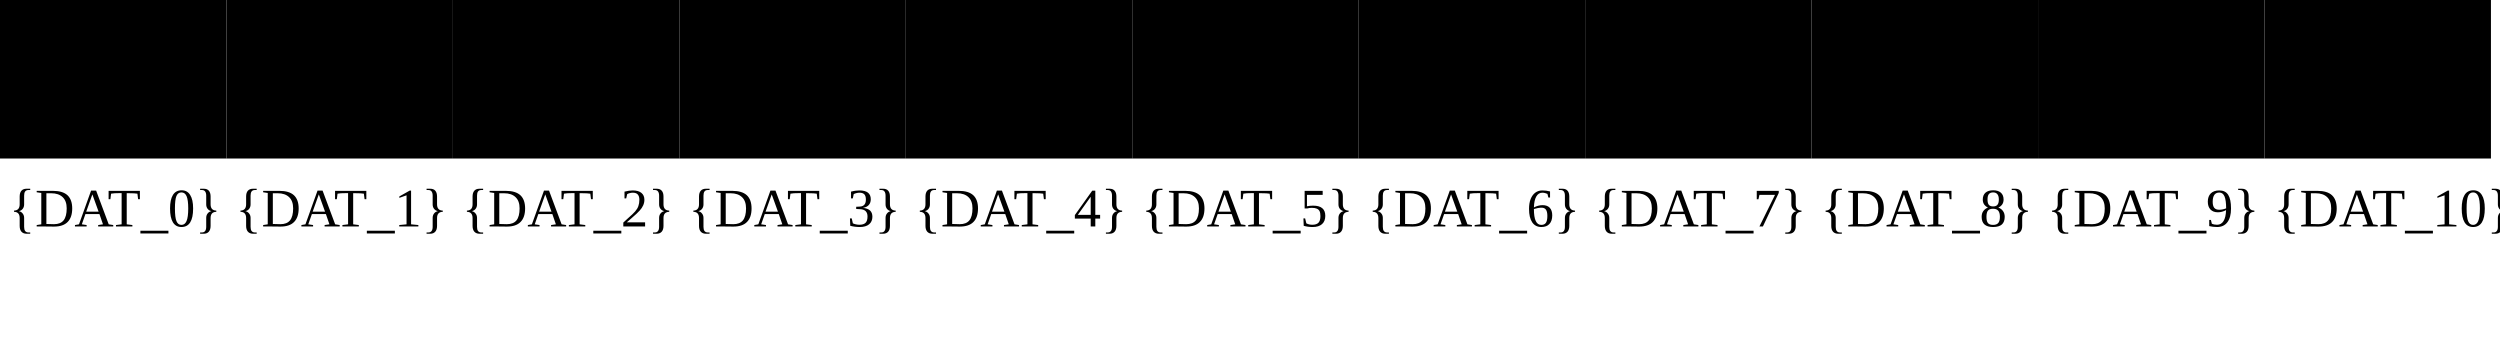
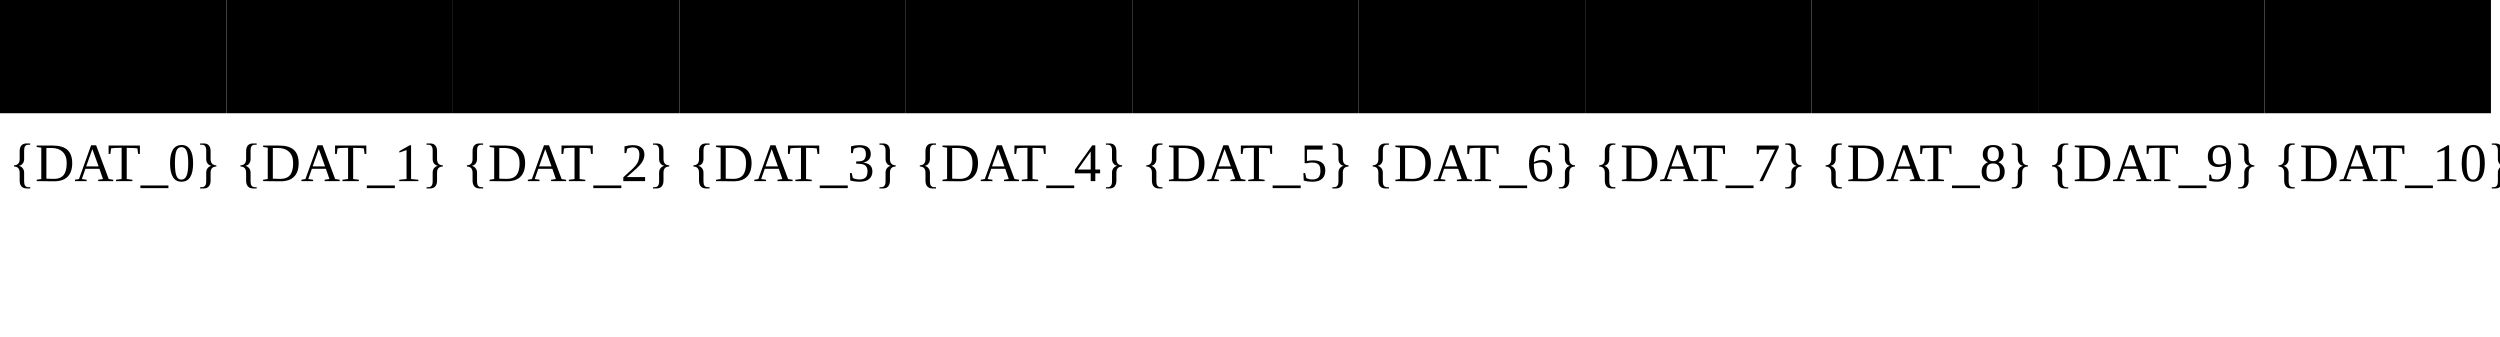
<svg xmlns="http://www.w3.org/2000/svg" viewBox="0 0 552 74.3">
-   <rect class="cl_0" x="0" width="50" height="35" />
-   <rect class="cl_1" x="50" width="50" height="35" />
-   <rect class="cl_2" x="100" width="50" height="35" />
-   <rect class="cl_3" x="150" width="50" height="35" />
-   <rect class="cl_4" x="200" width="50" height="35" />
-   <rect class="cl_5" x="250" width="50" height="35" />
-   <rect class="cl_6" x="300" width="50" height="35" />
-   <rect class="cl_7" x="350" width="50" height="35" />
-   <rect class="cl_8" x="400" width="50" height="35" />
-   <rect class="cl_9" x="450" width="50" height="35" />
-   <rect class="cl_10" x="500" width="50" height="35" />
-   <text class="l" x="2" y="50" width="50">{DAT_0}</text>
-   <text class="l" x="52" y="50" width="50">{DAT_1}</text>
-   <text class="l" x="102" y="50" width="50">{DAT_2}</text>
-   <text class="l" x="152" y="50" width="50">{DAT_3}</text>
-   <text class="l" x="202" y="50" width="50">{DAT_4}</text>
-   <text class="l" x="252" y="50" width="50">{DAT_5}</text>
-   <text class="l" x="302" y="50" width="50">{DAT_6}</text>
-   <text class="l" x="352" y="50" width="50">{DAT_7}</text>
-   <text class="l" x="402" y="50" width="50">{DAT_8}</text>
-   <text class="l" x="452" y="50" width="50">{DAT_9}</text>
-   <text class="l" x="502" y="50" width="50">{DAT_10}</text>
+   <rect class="cl_0" x="0" width="50" height="25" />
+   <rect class="cl_1" x="50" width="50" height="25" />
+   <rect class="cl_2" x="100" width="50" height="25" />
+   <rect class="cl_3" x="150" width="50" height="25" />
+   <rect class="cl_4" x="200" width="50" height="25" />
+   <rect class="cl_5" x="250" width="50" height="25" />
+   <rect class="cl_6" x="300" width="50" height="25" />
+   <rect class="cl_7" x="350" width="50" height="25" />
+   <rect class="cl_8" x="400" width="50" height="25" />
+   <rect class="cl_9" x="450" width="50" height="25" />
+   <rect class="cl_10" x="500" width="50" height="25" />
+   <text class="l" x="2" y="40" width="50">{DAT_0}</text>
+   <text class="l" x="52" y="40" width="50">{DAT_1}</text>
+   <text class="l" x="102" y="40" width="50">{DAT_2}</text>
+   <text class="l" x="152" y="40" width="50">{DAT_3}</text>
+   <text class="l" x="202" y="40" width="50">{DAT_4}</text>
+   <text class="l" x="252" y="40" width="50">{DAT_5}</text>
+   <text class="l" x="302" y="40" width="50">{DAT_6}</text>
+   <text class="l" x="352" y="40" width="50">{DAT_7}</text>
+   <text class="l" x="402" y="40" width="50">{DAT_8}</text>
+   <text class="l" x="452" y="40" width="50">{DAT_9}</text>
+   <text class="l" x="502" y="40" width="50">{DAT_10}</text>
</svg>
